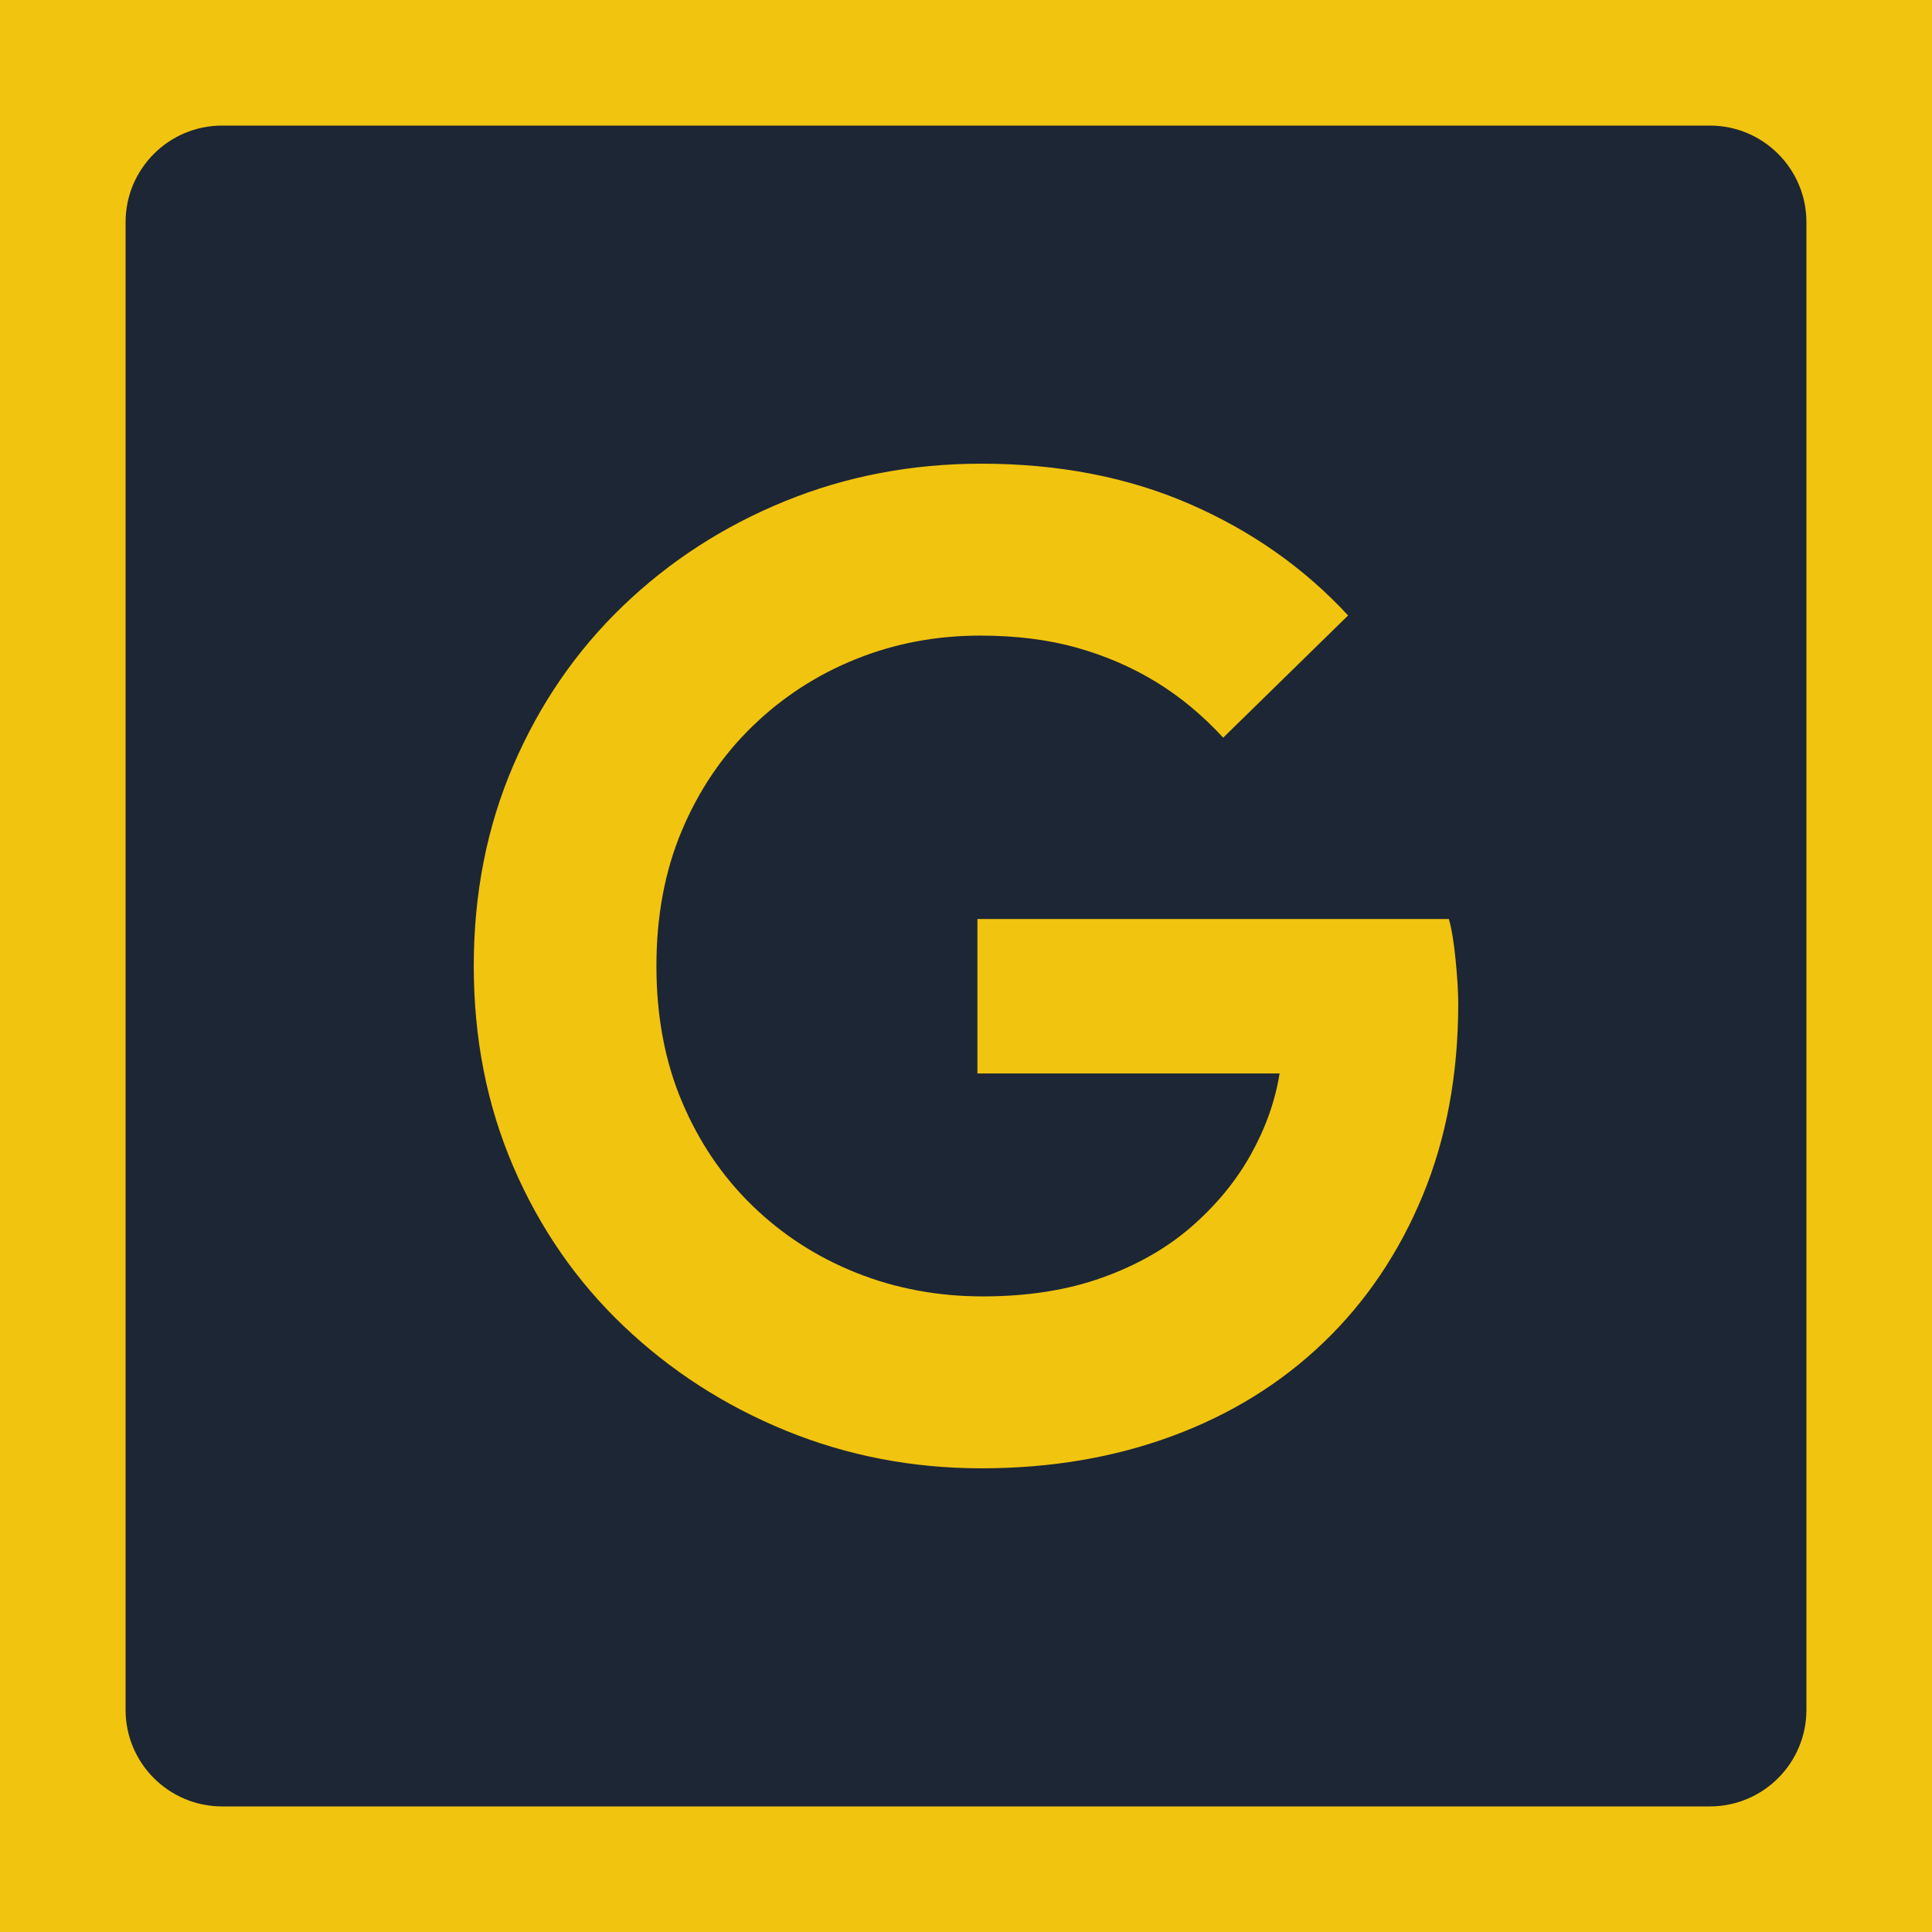
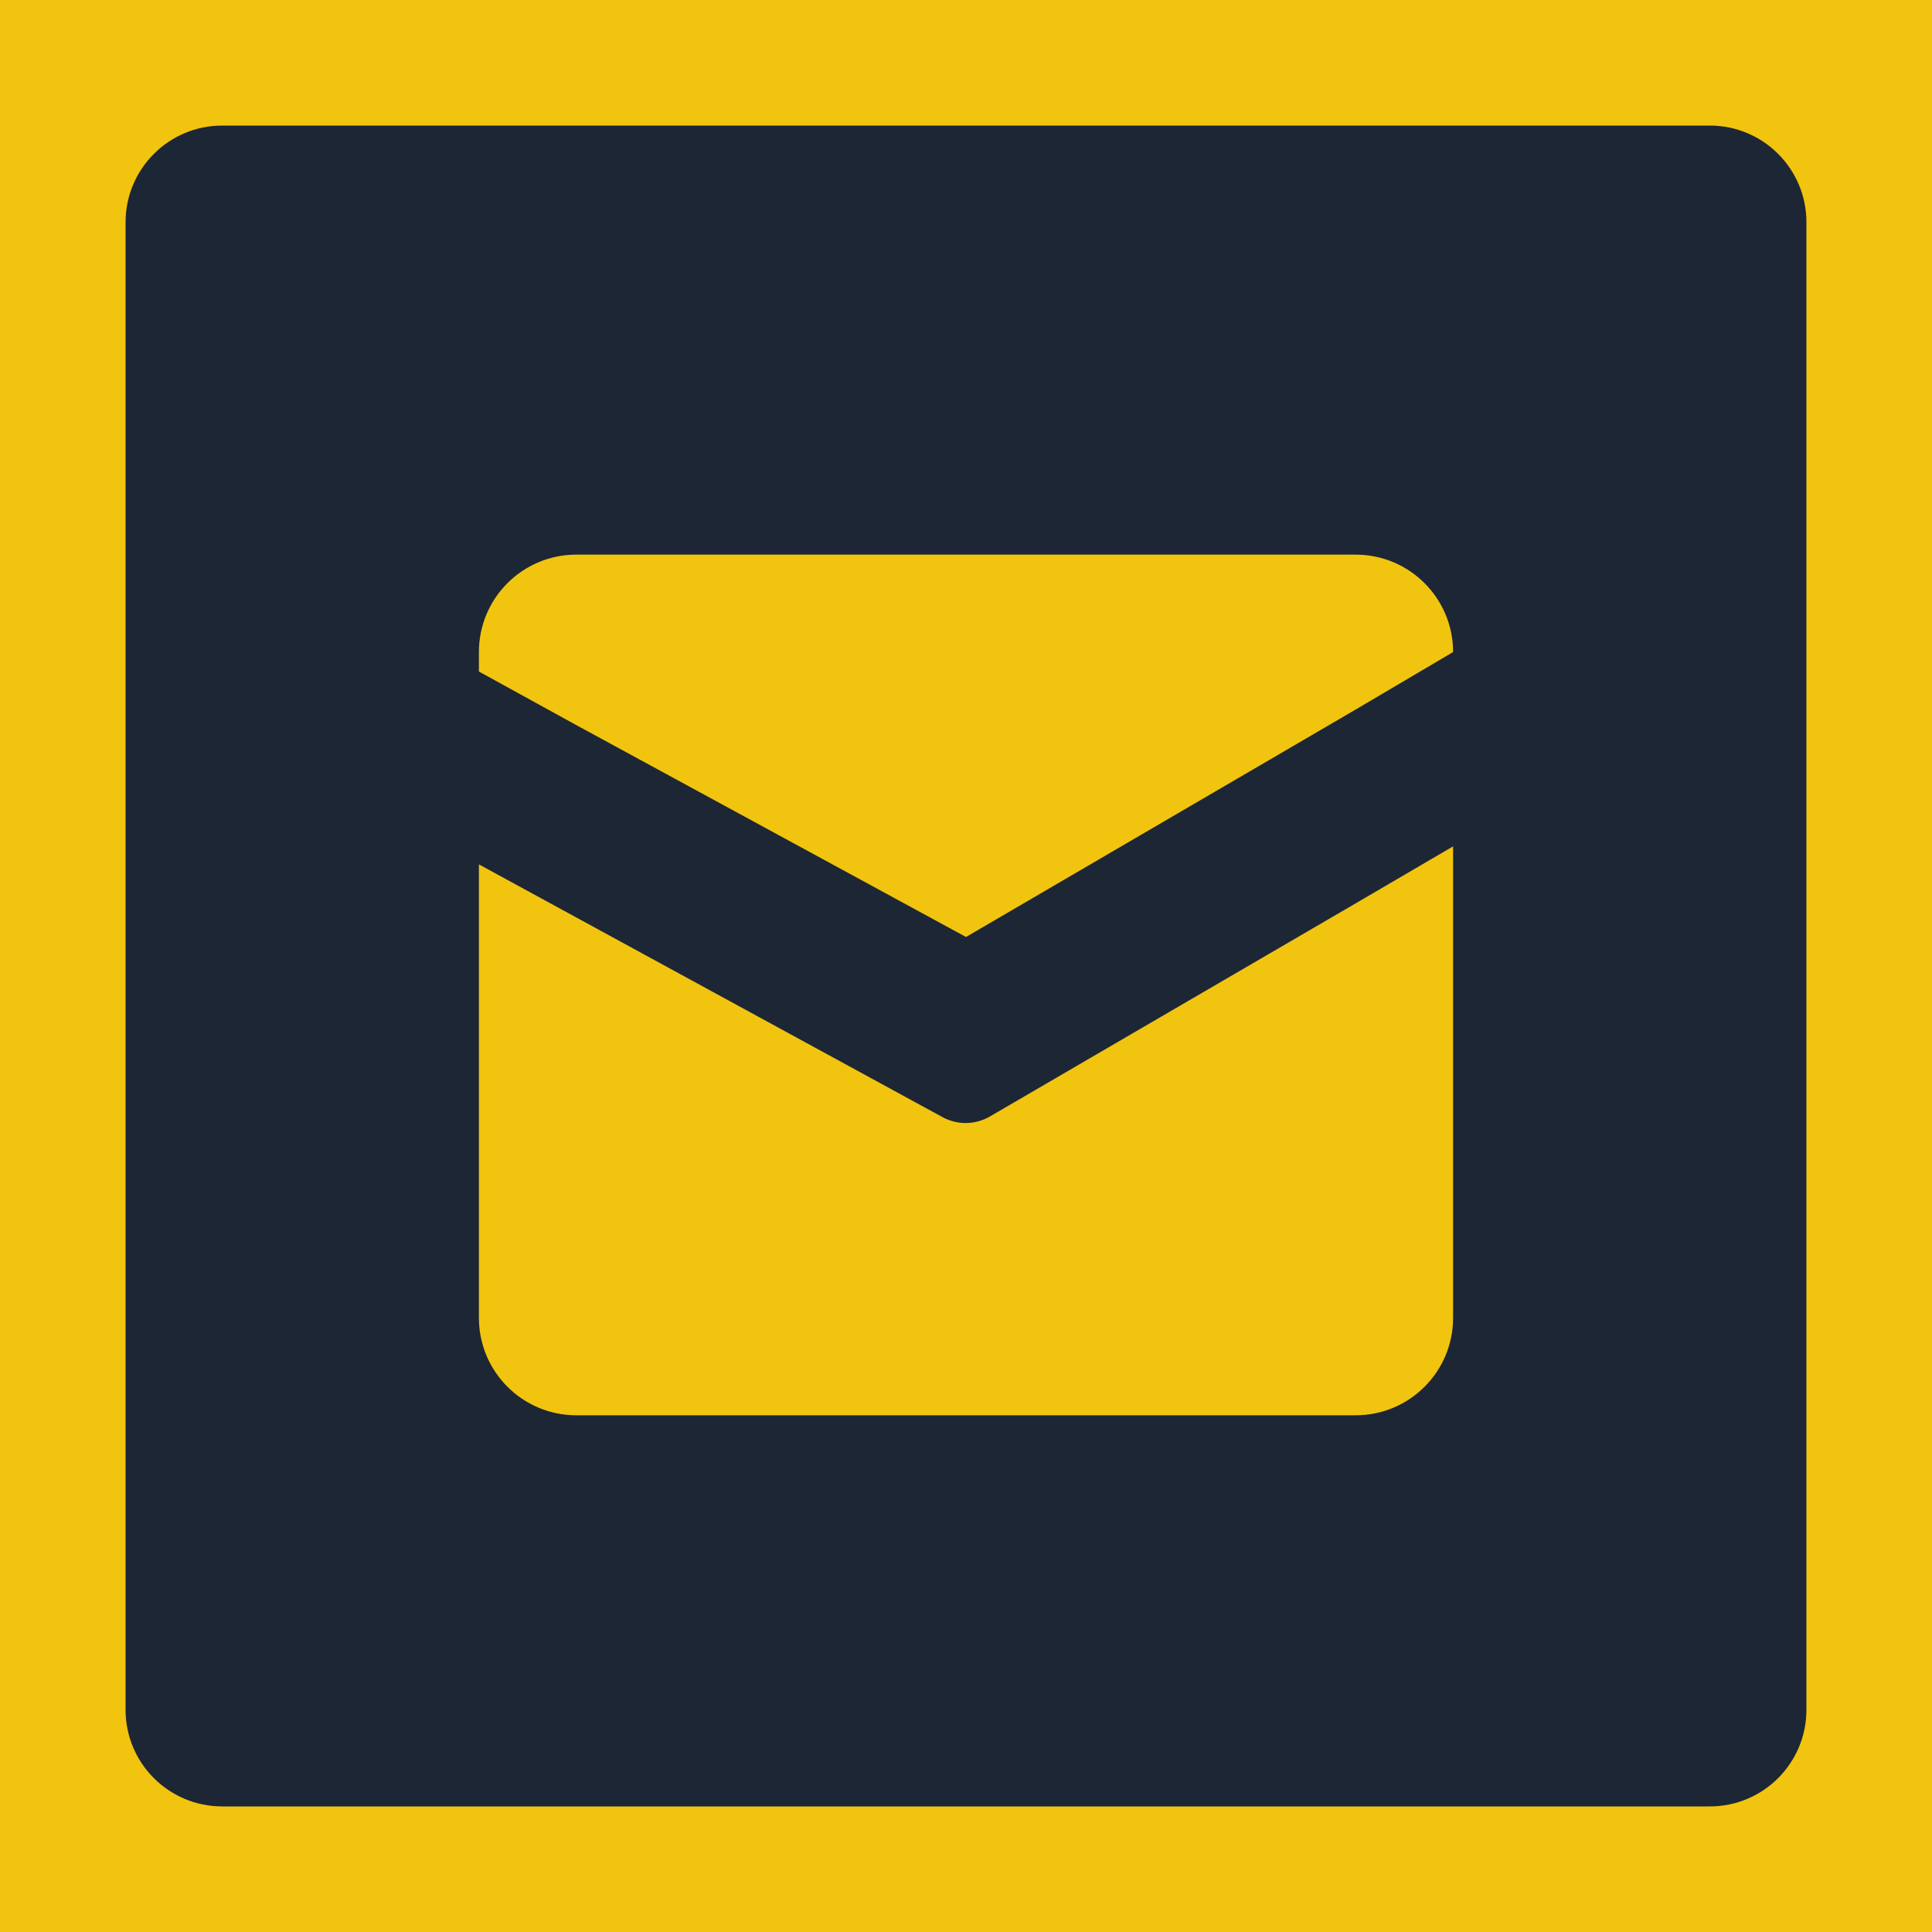
<svg xmlns="http://www.w3.org/2000/svg" id="Calque_1" data-name="Calque 1" viewBox="0 0 1000 1000">
  <defs>
    <style>
      .cls-1 {
        fill: #1d2635;
      }

      .cls-2 {
        fill: #f1c40f;
      }
    </style>
  </defs>
  <rect class="cls-2" width="1000" height="1000" />
  <rect class="cls-1" x="65" y="65" width="870" height="870" rx="50" ry="50" />
-   <path class="cls-2" d="M507.994,759.995c-35.693,0-69.409-6.496-101.148-19.465-31.75-12.97-59.785-31.044-84.116-54.224-24.331-23.169-43.34-50.628-57.005-82.379-13.675-31.738-20.507-66.388-20.507-103.928s6.832-72.179,20.507-103.928c13.665-31.739,32.554-59.198,56.657-82.379,24.092-23.169,52.018-41.243,83.769-54.223,31.739-12.97,65.694-19.465,101.843-19.465,39.853,0,75.774,6.952,107.752,20.855,31.977,13.903,59.317,33.14,82.03,57.7l-64.65,63.26c-10.667-11.579-22.246-21.203-34.759-28.849-12.513-7.647-26.189-13.556-41.016-17.727-14.837-4.171-31.522-6.256-50.053-6.256-22.712,0-44.143,4.062-64.304,12.166-20.16,8.113-38.006,19.703-53.528,34.759-15.533,15.065-27.698,33.021-36.497,53.876-8.809,20.855-13.208,44.263-13.208,70.212s4.399,49.358,13.208,70.213c8.798,20.855,20.964,38.82,36.497,53.876,15.522,15.066,33.477,26.655,53.876,34.759,20.388,8.114,42.167,12.166,65.346,12.166s43.796-3.237,61.871-9.733c18.074-6.484,33.476-15.294,46.229-26.416,12.741-11.123,22.941-23.516,30.587-37.192,7.647-13.664,12.622-27.688,14.947-42.058h-156.415v-79.945h244.006c1.391,4.638,2.542,11.59,3.476,20.855.923,9.277,1.391,16.923,1.391,22.941,0,36.616-6.149,69.757-18.423,99.41-12.285,29.664-29.436,55.038-51.442,76.121-22.018,21.094-48.087,37.192-78.207,48.314-30.132,11.123-63.033,16.685-98.715,16.685Z" />
+   <path class="cls-2" d="M752.117,438.078v244.049c0,27.848-22.575,50.423-50.423,50.423h-403.388c-27.848,0-50.423-22.575-50.423-50.423v-234.721l50.423,27.481,189.592,103.368c3.717,2.006,7.878,3.047,12.102,3.025,4.439-.046,8.788-1.264,12.606-3.53l189.088-110.175,50.423-29.498Z" />
+   <path class="cls-2" d="M752.117,337.5h0l-50.423,29.75-201.694,117.739-201.694-109.671-50.423-27.733v-10.085c0-27.848,22.575-50.423,50.423-50.423h403.388c27.848,0,50.423,22.575,50.423,50.423Z" />
</svg>
